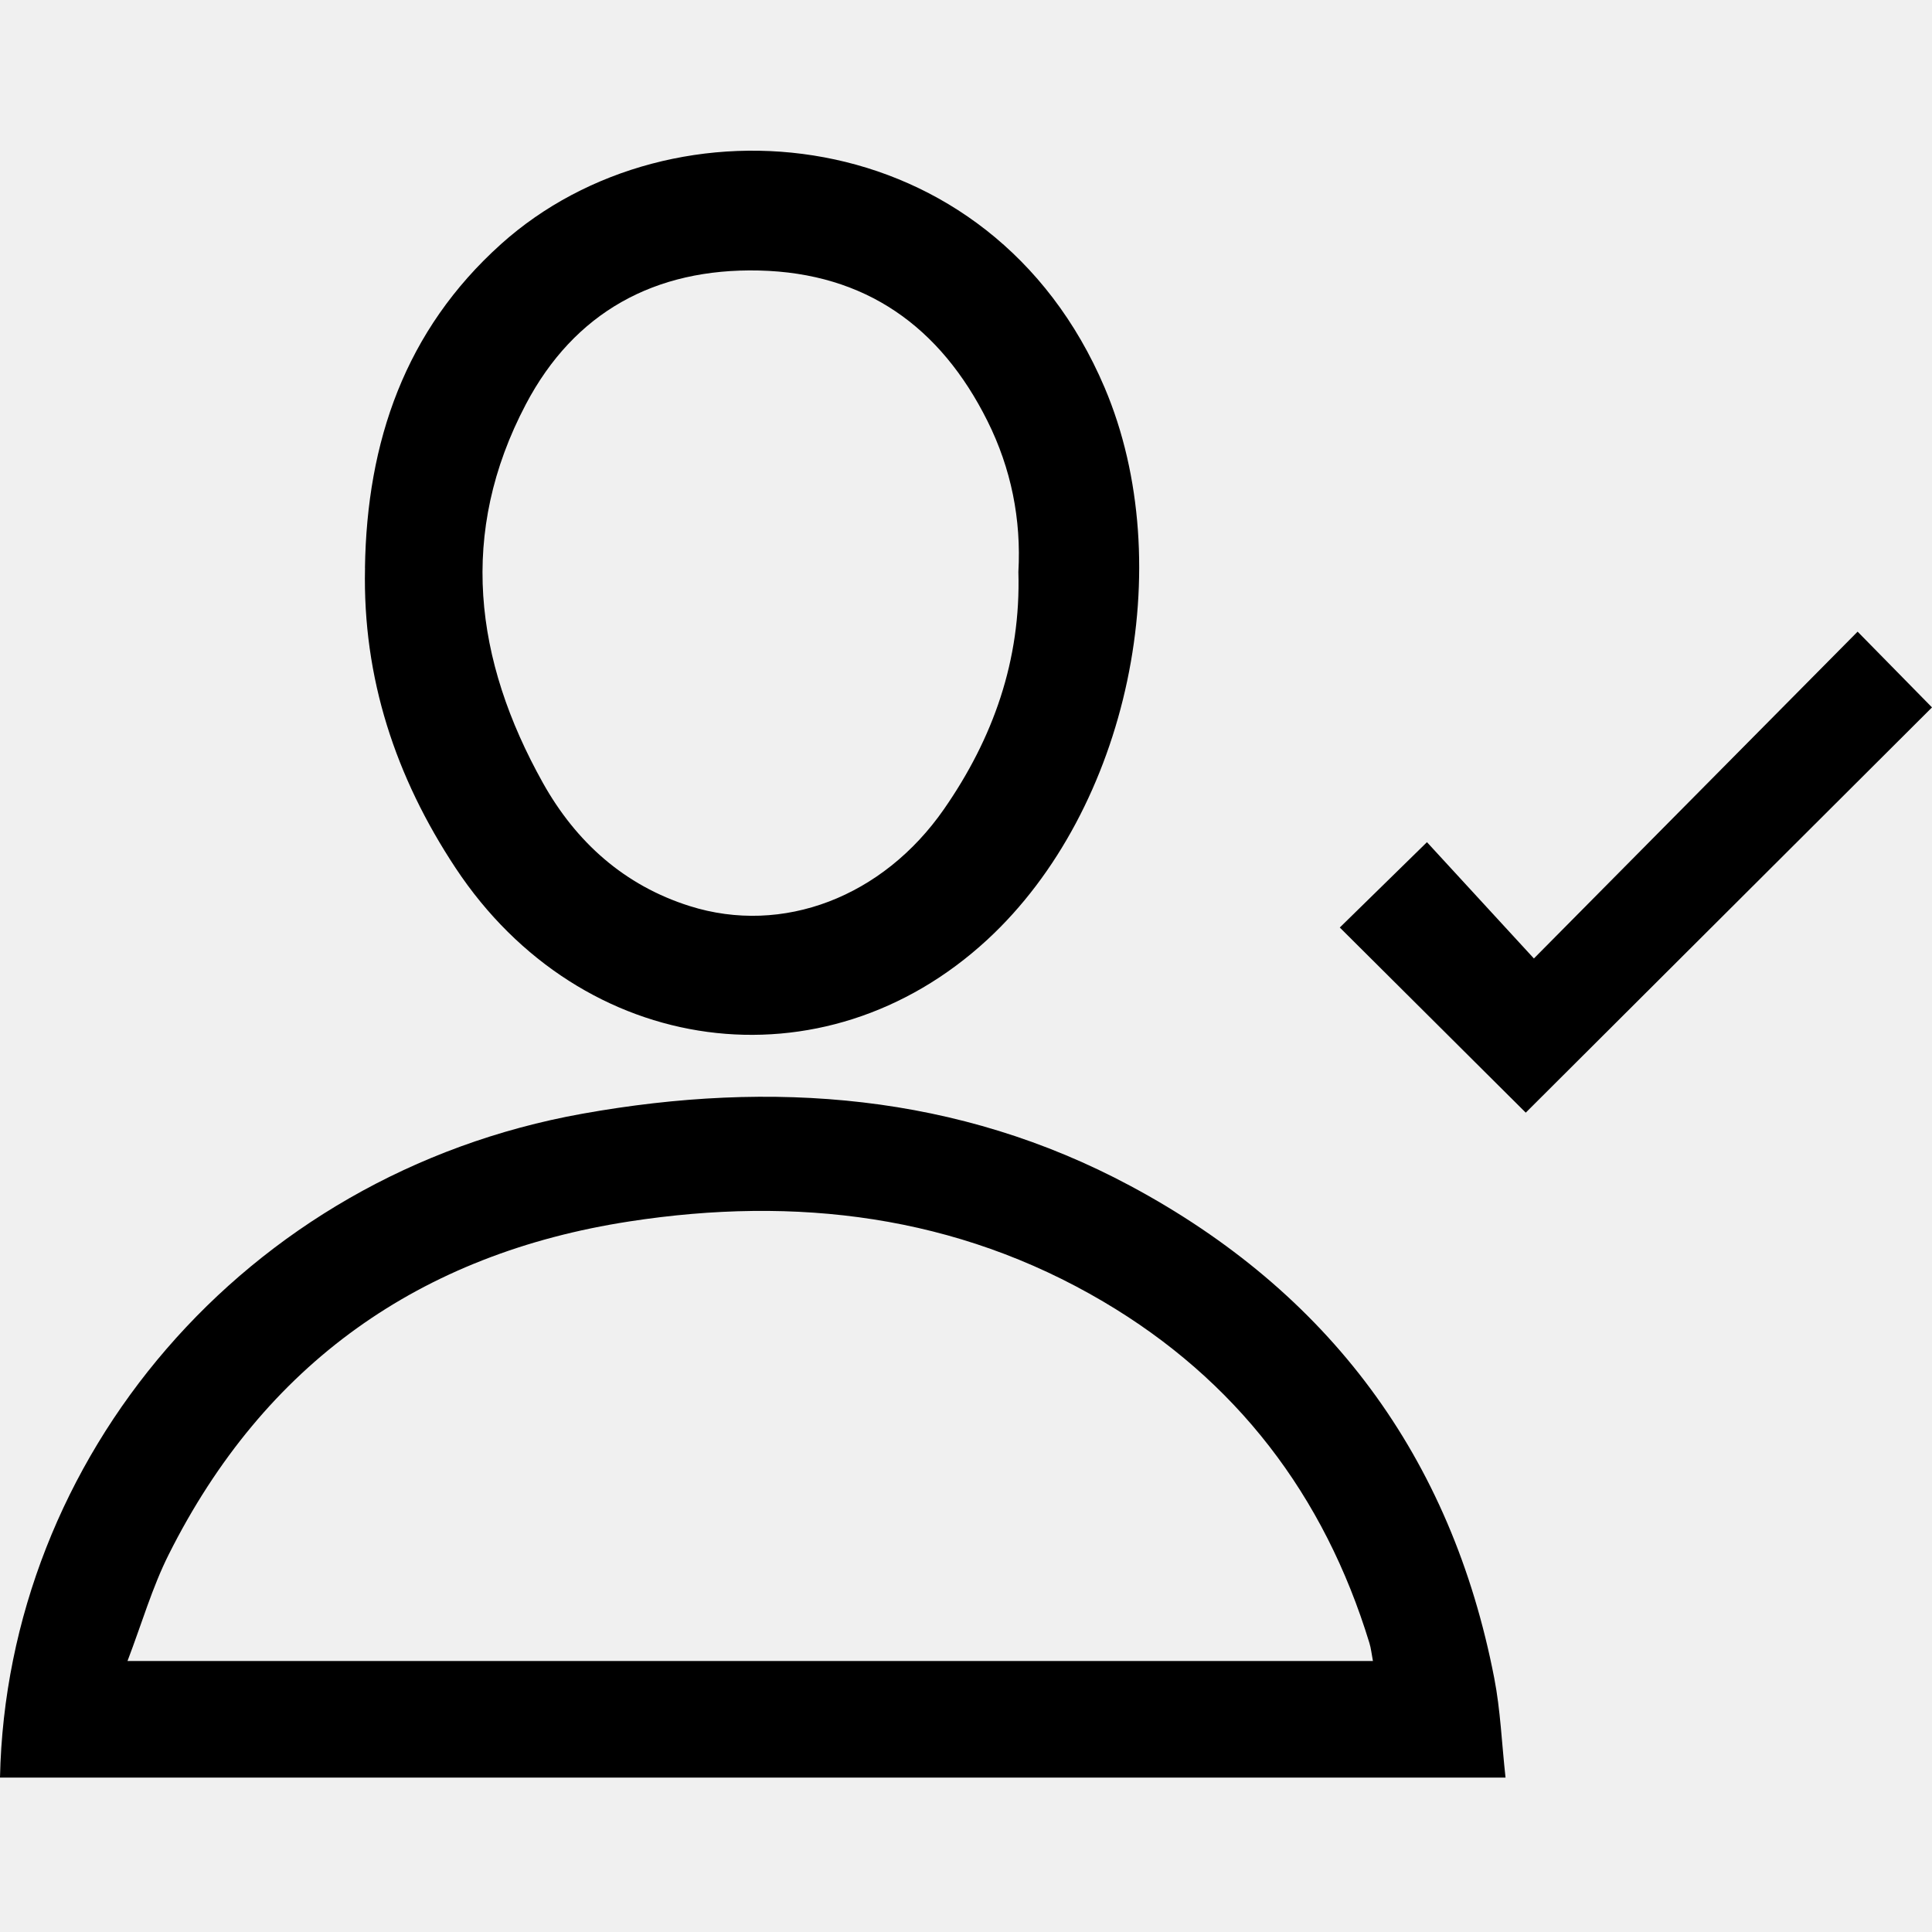
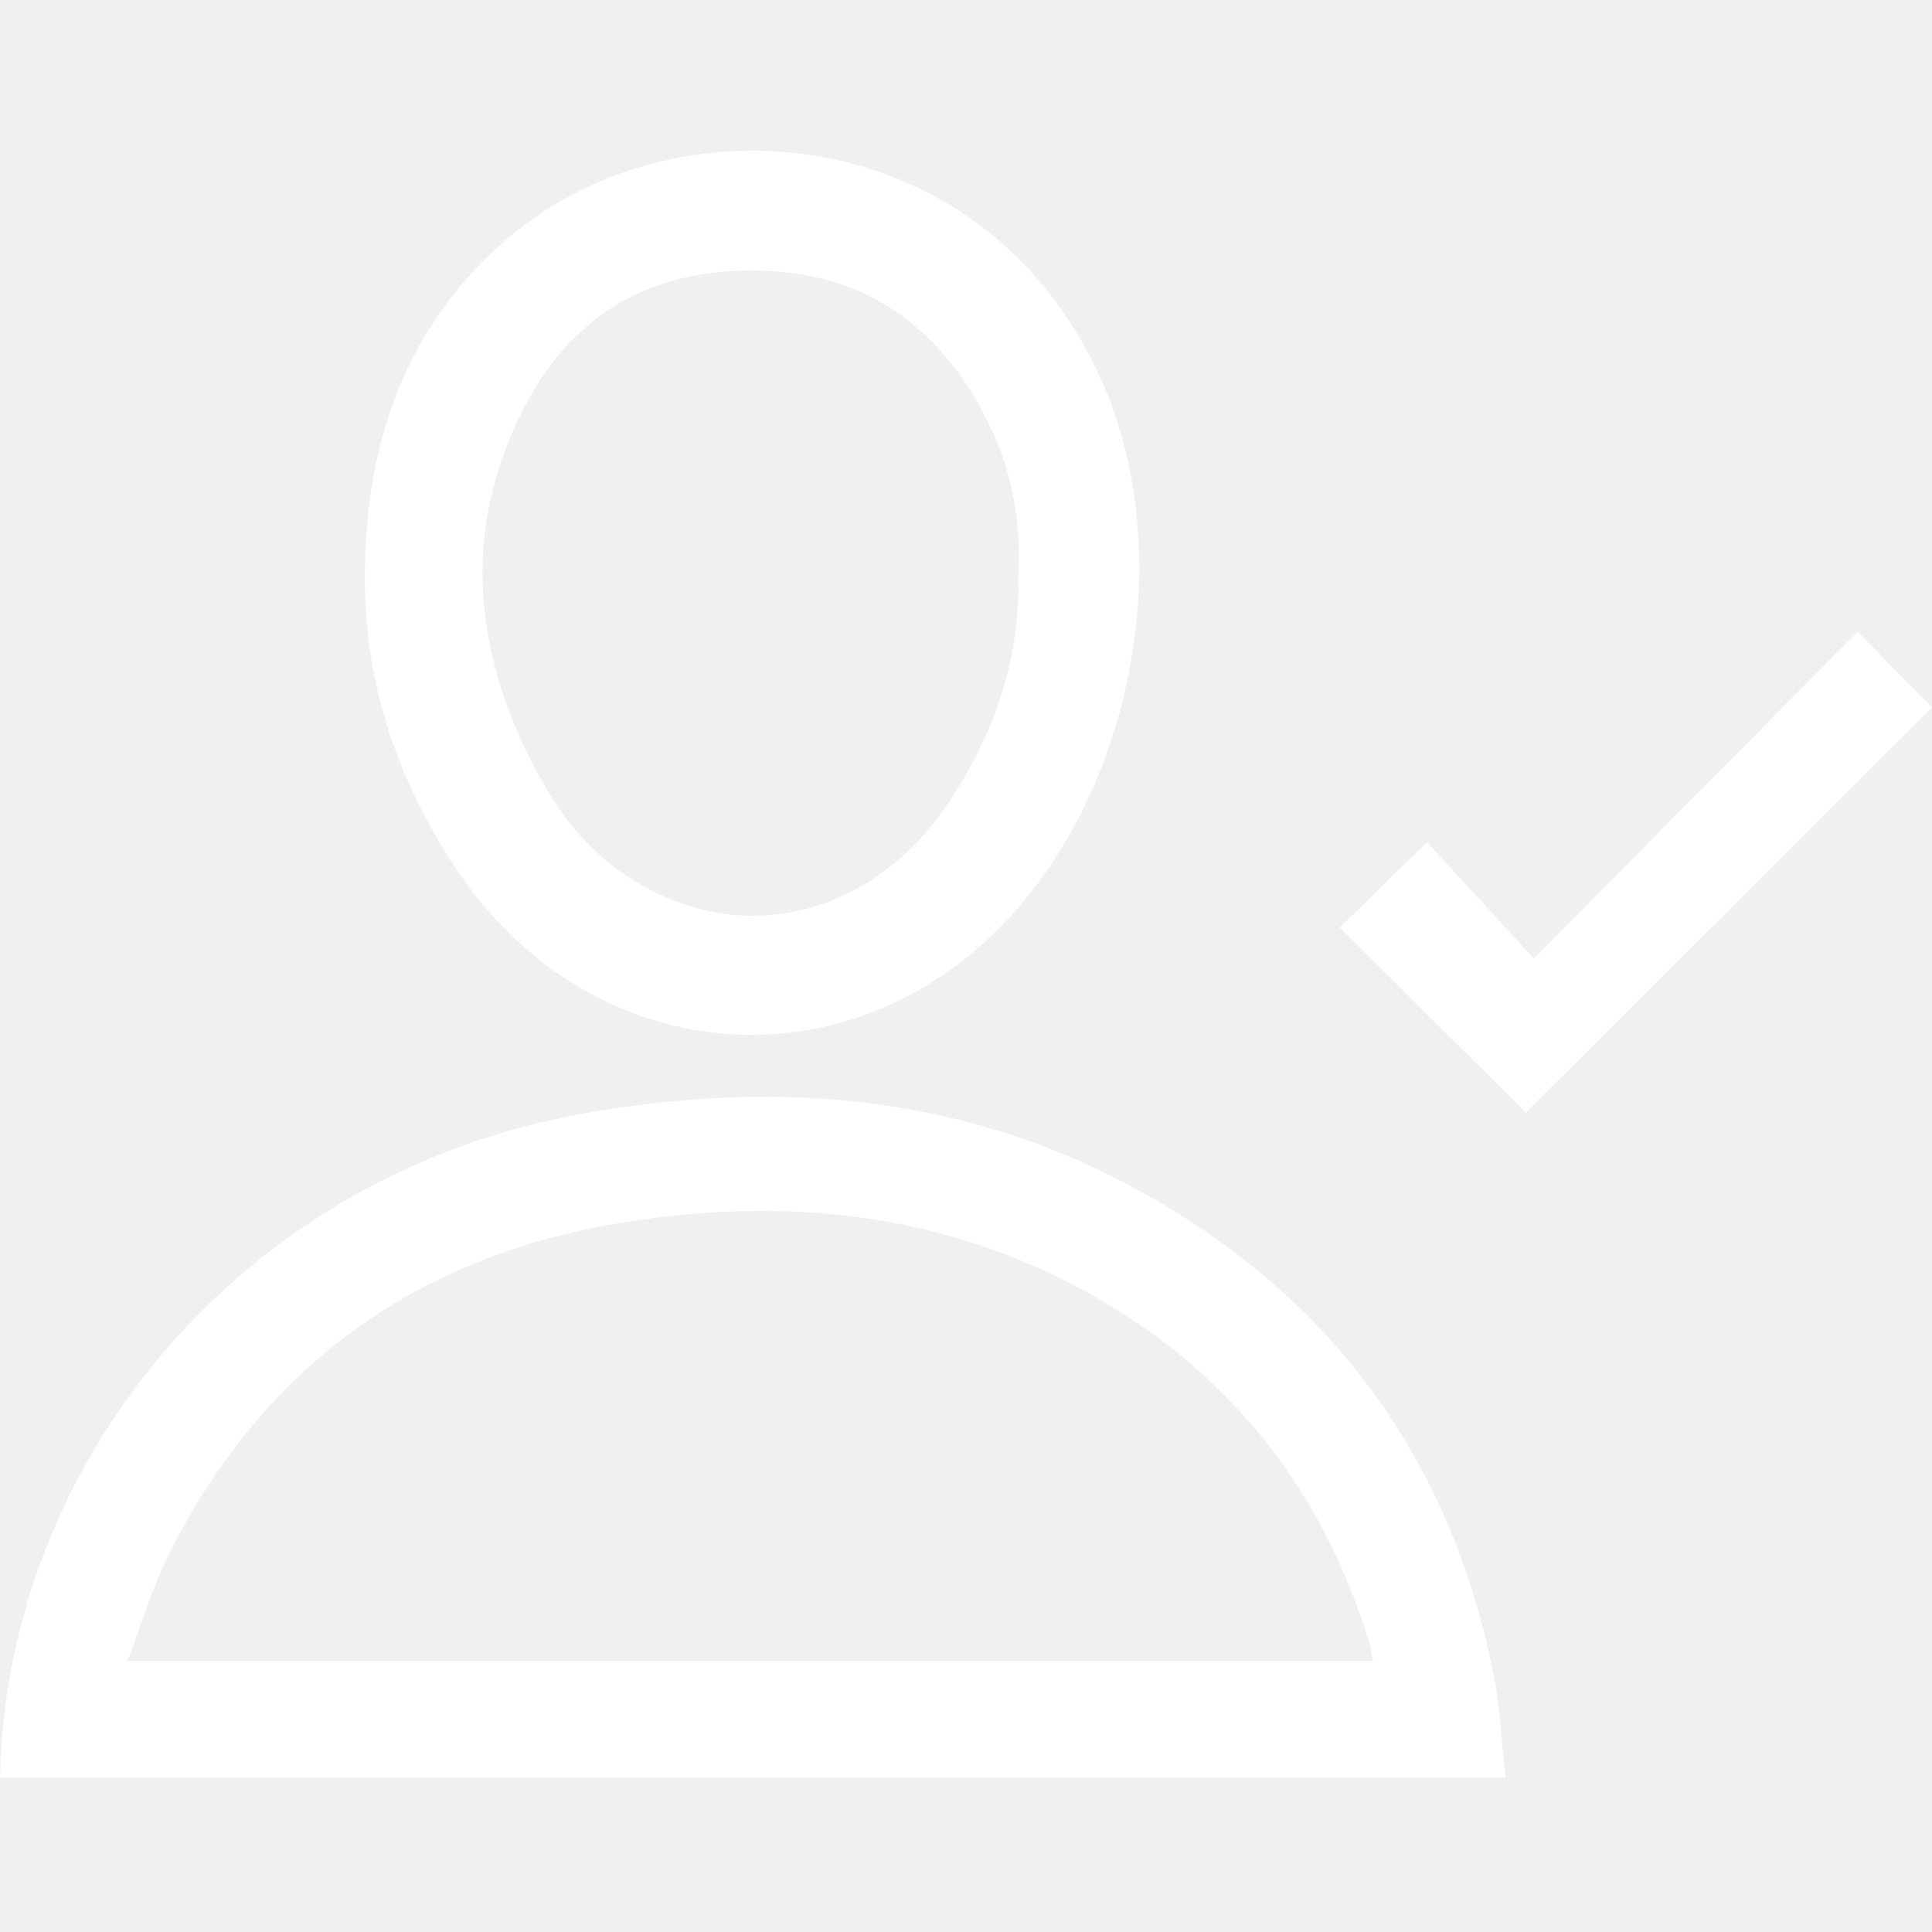
<svg xmlns="http://www.w3.org/2000/svg" width="500" height="500" viewBox="0 0 500 500" fill="none">
-   <path d="M0 460.035C1.736 377.539 62.953 303.939 150.765 288.22C199.826 279.431 247.928 282.995 292.573 306.924C343.782 334.372 375.617 376.96 386.721 434.354C388.32 442.594 388.64 451.063 389.63 460.035H0ZM33.023 429.861H355.313C354.962 428.033 354.825 426.57 354.399 425.2C342.716 386.952 319.929 357.129 285.505 336.84C247.456 314.403 205.904 309.483 162.965 316.094C108.755 324.426 68.421 352.925 43.67 402.291C39.389 410.821 36.709 420.143 32.992 429.876L33.023 429.861Z" fill="black" />
-   <path d="M94.453 146.975C94.94 114.333 104.81 85.499 129.669 63.169C174.039 23.323 256.306 30.771 285.871 100.305C305.337 146.092 292.086 209.395 255.545 243.164C213.215 282.279 150.521 273.932 117.91 224.642C102.389 201.185 93.828 175.443 94.468 146.975H94.453ZM263.557 148.026C264.318 134.454 261.713 121.294 255.545 108.941C243.374 84.57 224.015 70.648 196.399 70.008C169.53 69.399 148.632 80.777 136.081 104.646C118.595 137.882 122.708 170.767 140.514 202.632C149.089 217.955 161.595 229.151 178.472 234.482C202.568 242.098 228.493 232.151 244.288 209.425C257.022 191.102 264.227 170.858 263.557 148.011V148.026Z" fill="black" />
-   <path d="M394.87 287.961C379.592 272.759 363.188 256.431 346.737 240.041C353.515 233.4 361.116 225.967 369.296 217.955C378.1 227.536 387.208 237.437 396.972 248.053C425.928 218.824 453.33 191.147 480.747 163.471C487.952 170.798 494.242 177.21 500 183.074C465.073 217.91 429.72 253.187 394.87 287.946V287.961Z" fill="black" />
+   <path d="M0 460.035C1.736 377.539 62.953 303.939 150.765 288.22C199.826 279.431 247.928 282.995 292.573 306.924C343.782 334.372 375.617 376.96 386.721 434.354C388.32 442.594 388.64 451.063 389.63 460.035H0ZM33.023 429.861H355.313C354.962 428.033 354.825 426.57 354.399 425.2C342.716 386.952 319.929 357.129 285.505 336.84C247.456 314.403 205.904 309.483 162.965 316.094C108.755 324.426 68.421 352.925 43.67 402.291C39.389 410.821 36.709 420.143 32.992 429.876L33.023 429.861Z" fill="white" />
+   <path d="M94.453 146.975C94.94 114.333 104.81 85.499 129.669 63.169C174.039 23.323 256.306 30.771 285.871 100.305C305.337 146.092 292.086 209.395 255.545 243.164C213.215 282.279 150.521 273.932 117.91 224.642C102.389 201.185 93.828 175.443 94.468 146.975H94.453ZM263.557 148.026C264.318 134.454 261.713 121.294 255.545 108.941C243.374 84.57 224.015 70.648 196.399 70.008C169.53 69.399 148.632 80.777 136.081 104.646C118.595 137.882 122.708 170.767 140.514 202.632C149.089 217.955 161.595 229.151 178.472 234.482C202.568 242.098 228.493 232.151 244.288 209.425C257.022 191.102 264.227 170.858 263.557 148.011V148.026Z" fill="white" />
+   <path d="M394.87 287.961C379.592 272.759 363.188 256.431 346.737 240.041C353.515 233.4 361.116 225.967 369.296 217.955C378.1 227.536 387.208 237.437 396.972 248.053C425.928 218.824 453.33 191.147 480.747 163.471C487.952 170.798 494.242 177.21 500 183.074C465.073 217.91 429.72 253.187 394.87 287.946V287.961Z" fill="white" />
</svg>
